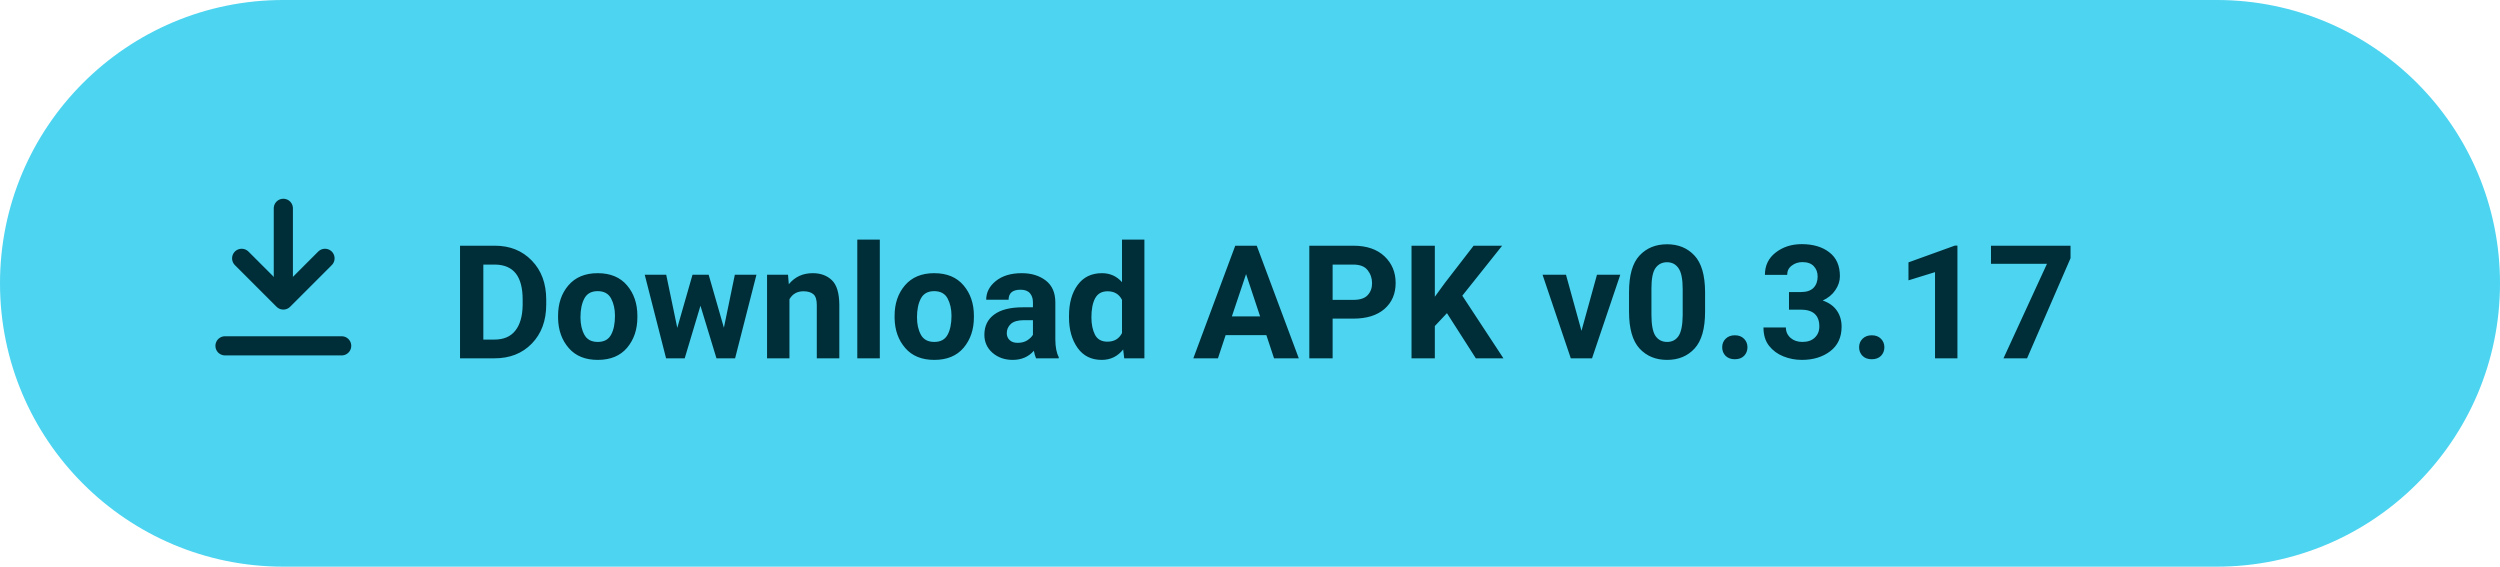
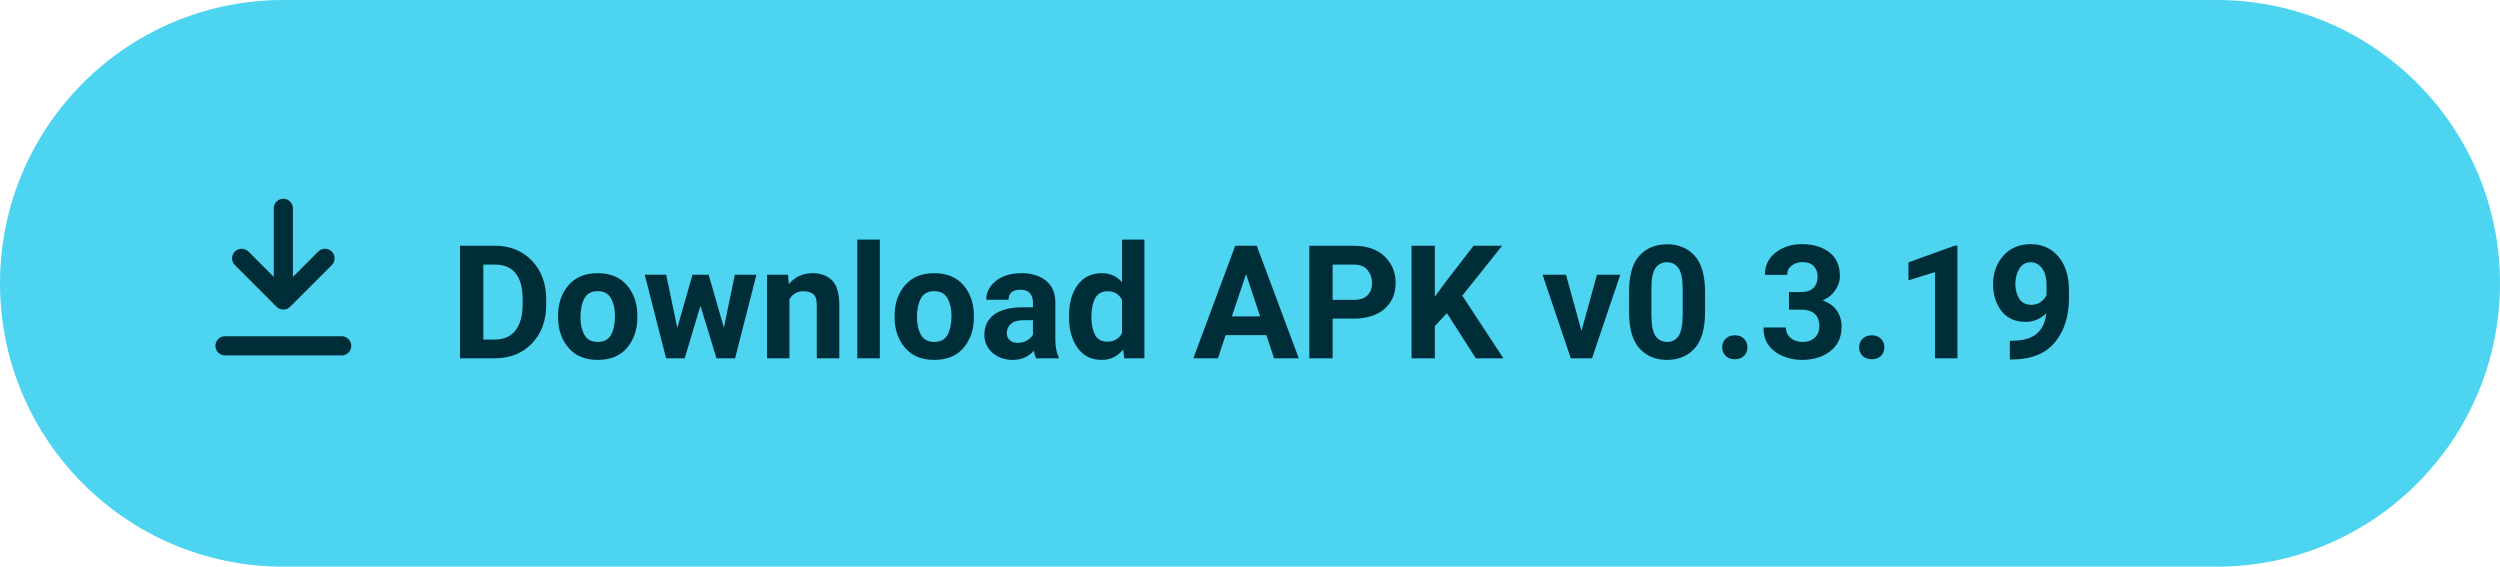
- <svg xmlns="http://www.w3.org/2000/svg" viewBox="0 0 300 68" width="300" height="68" role="img" aria-label="Download APK v0.3.17">
+ <svg xmlns="http://www.w3.org/2000/svg" viewBox="0 0 300 68" width="300" height="68" role="img" aria-label="Download APK v0.3.19">
  <rect width="300" height="68" rx="34" fill="#4DD4F0" />
  <g transform="translate(22 22)" fill="none" stroke="#002E38" stroke-width="2.3" stroke-linecap="round" stroke-linejoin="round">
    <path d="M12 3v10.5" />
    <path d="M7 9l5 5 5-5" />
    <path d="M5 19.5h14" />
  </g>
-   <text x="54" y="43" font-family="Roboto, 'Segoe UI', system-ui, -apple-system, 'Helvetica Neue', Arial, sans-serif" font-size="19" font-weight="600" fill="#002E38">Download APK v0.3.17</text>
+   <text x="54" y="43" font-family="Roboto, 'Segoe UI', system-ui, -apple-system, 'Helvetica Neue', Arial, sans-serif" font-size="19" font-weight="600" fill="#002E38">Download APK v0.3.19</text>
</svg>
